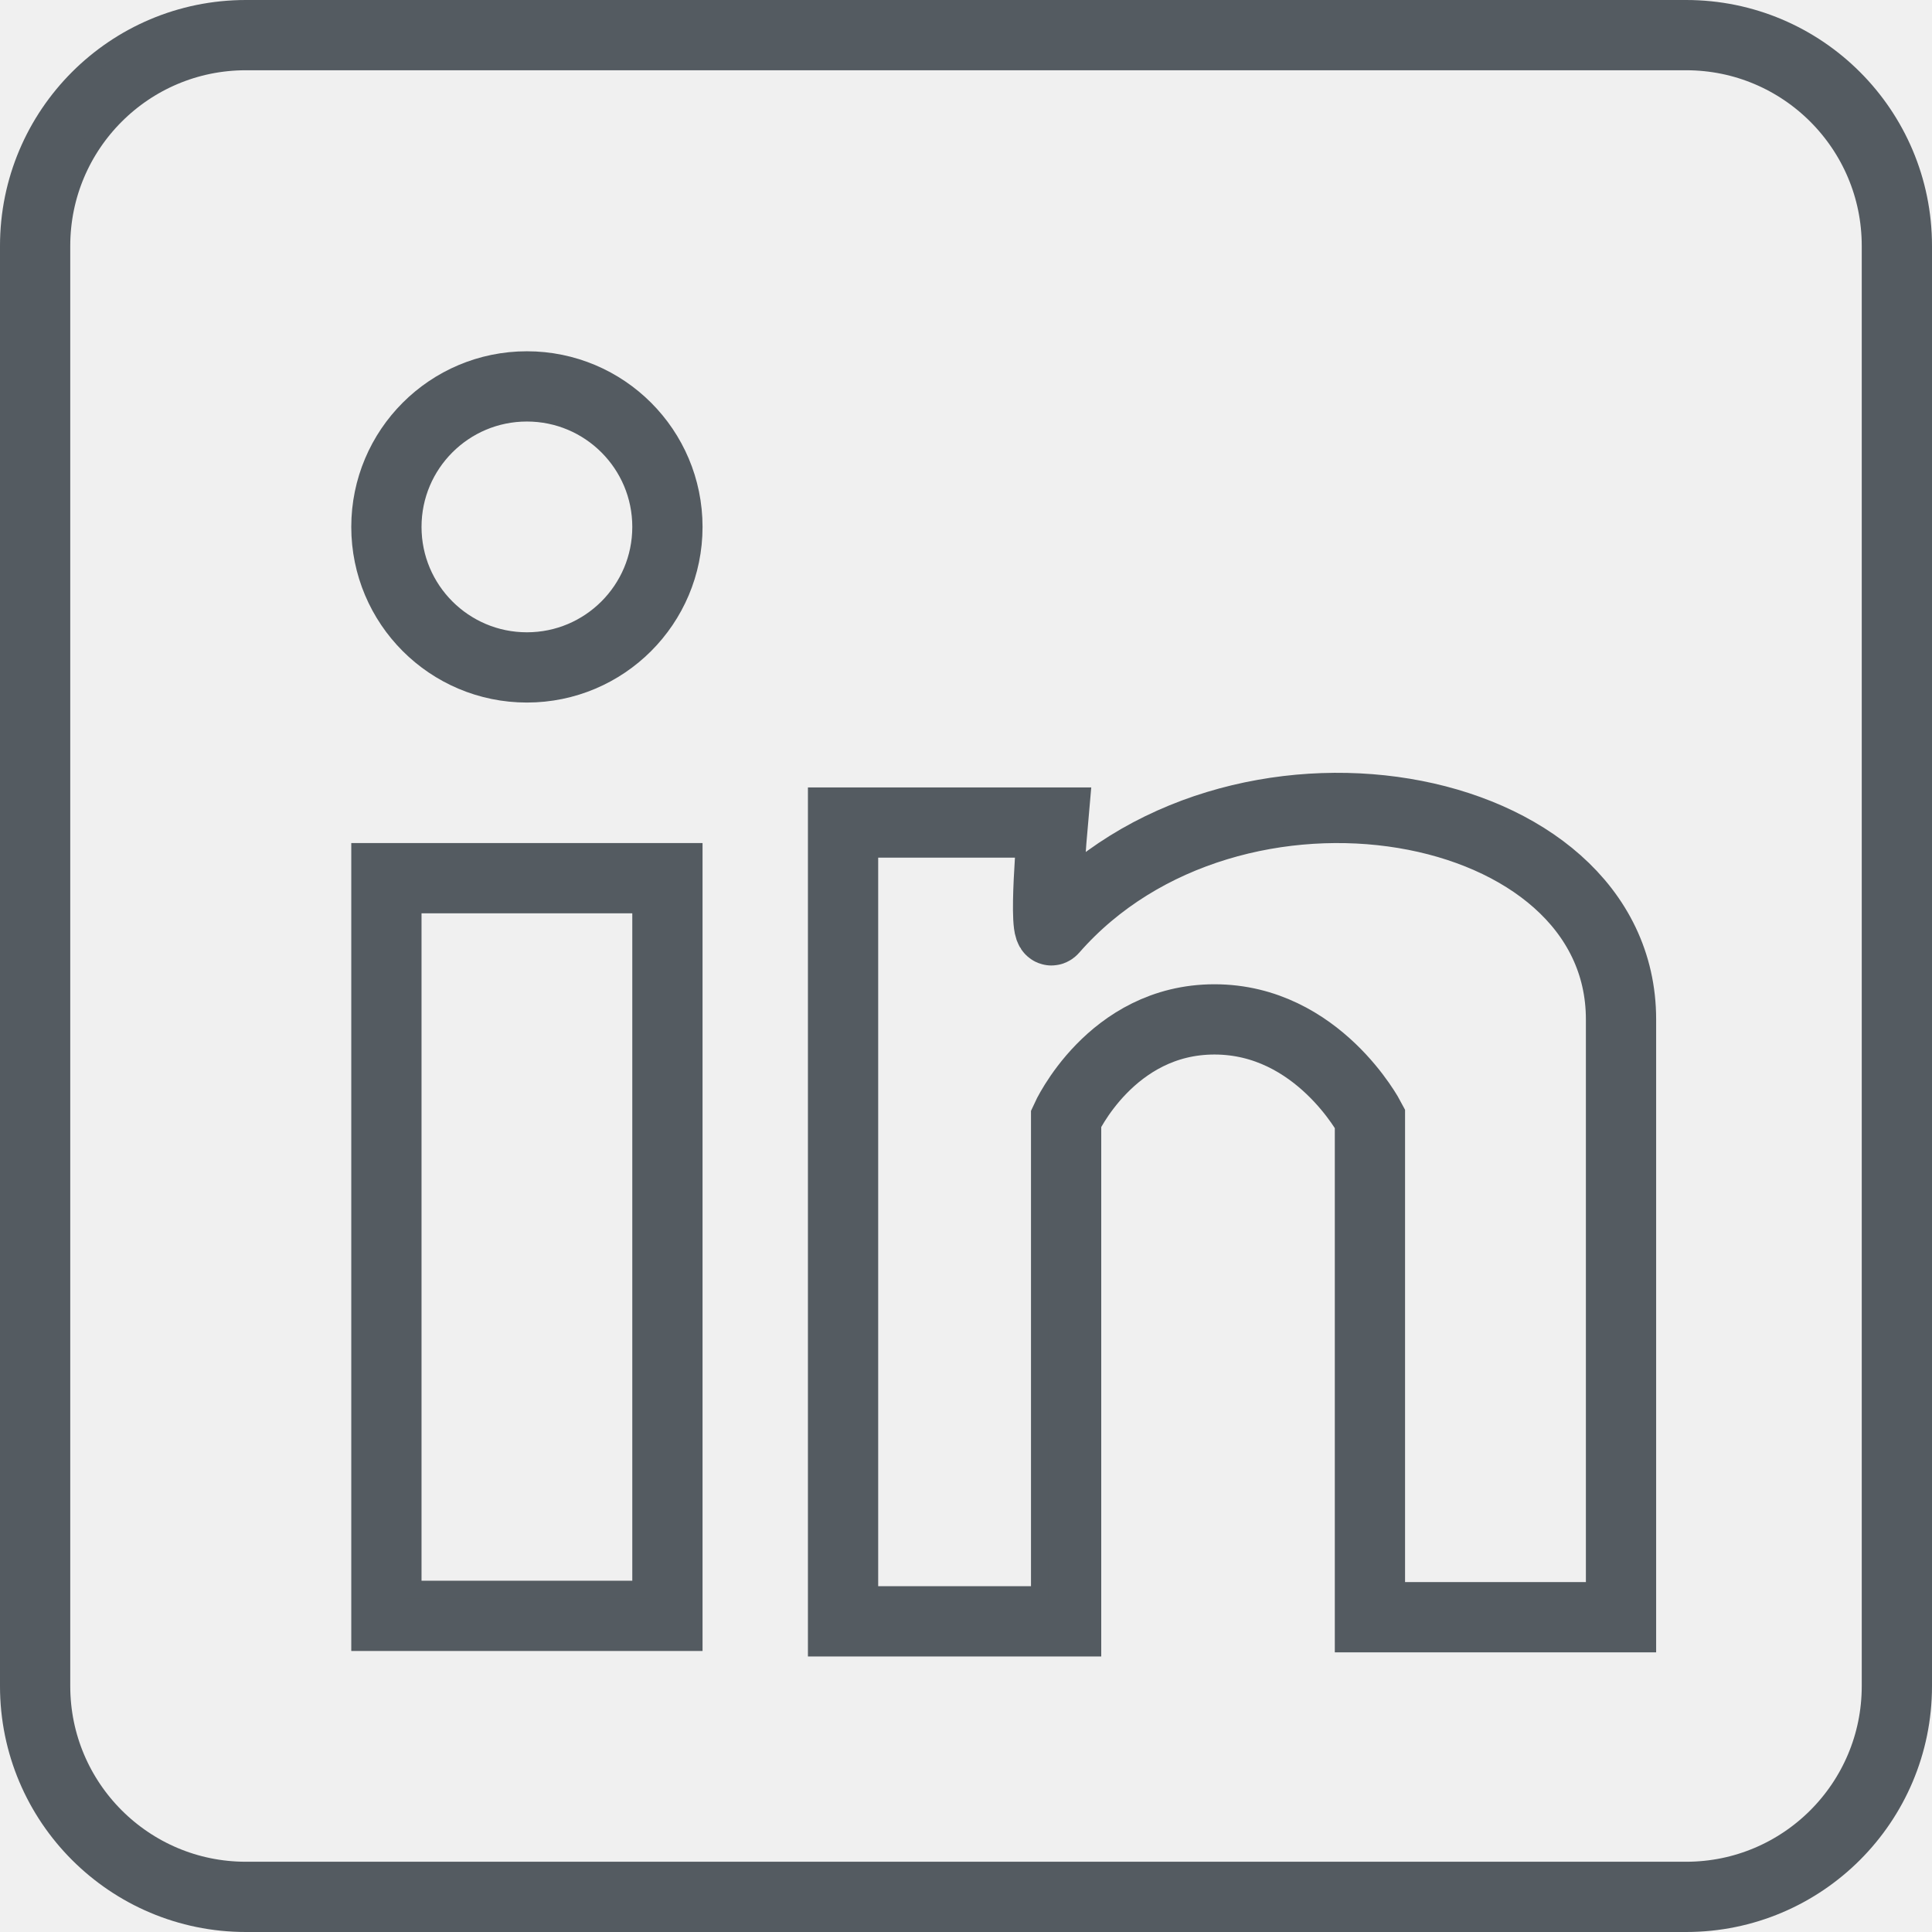
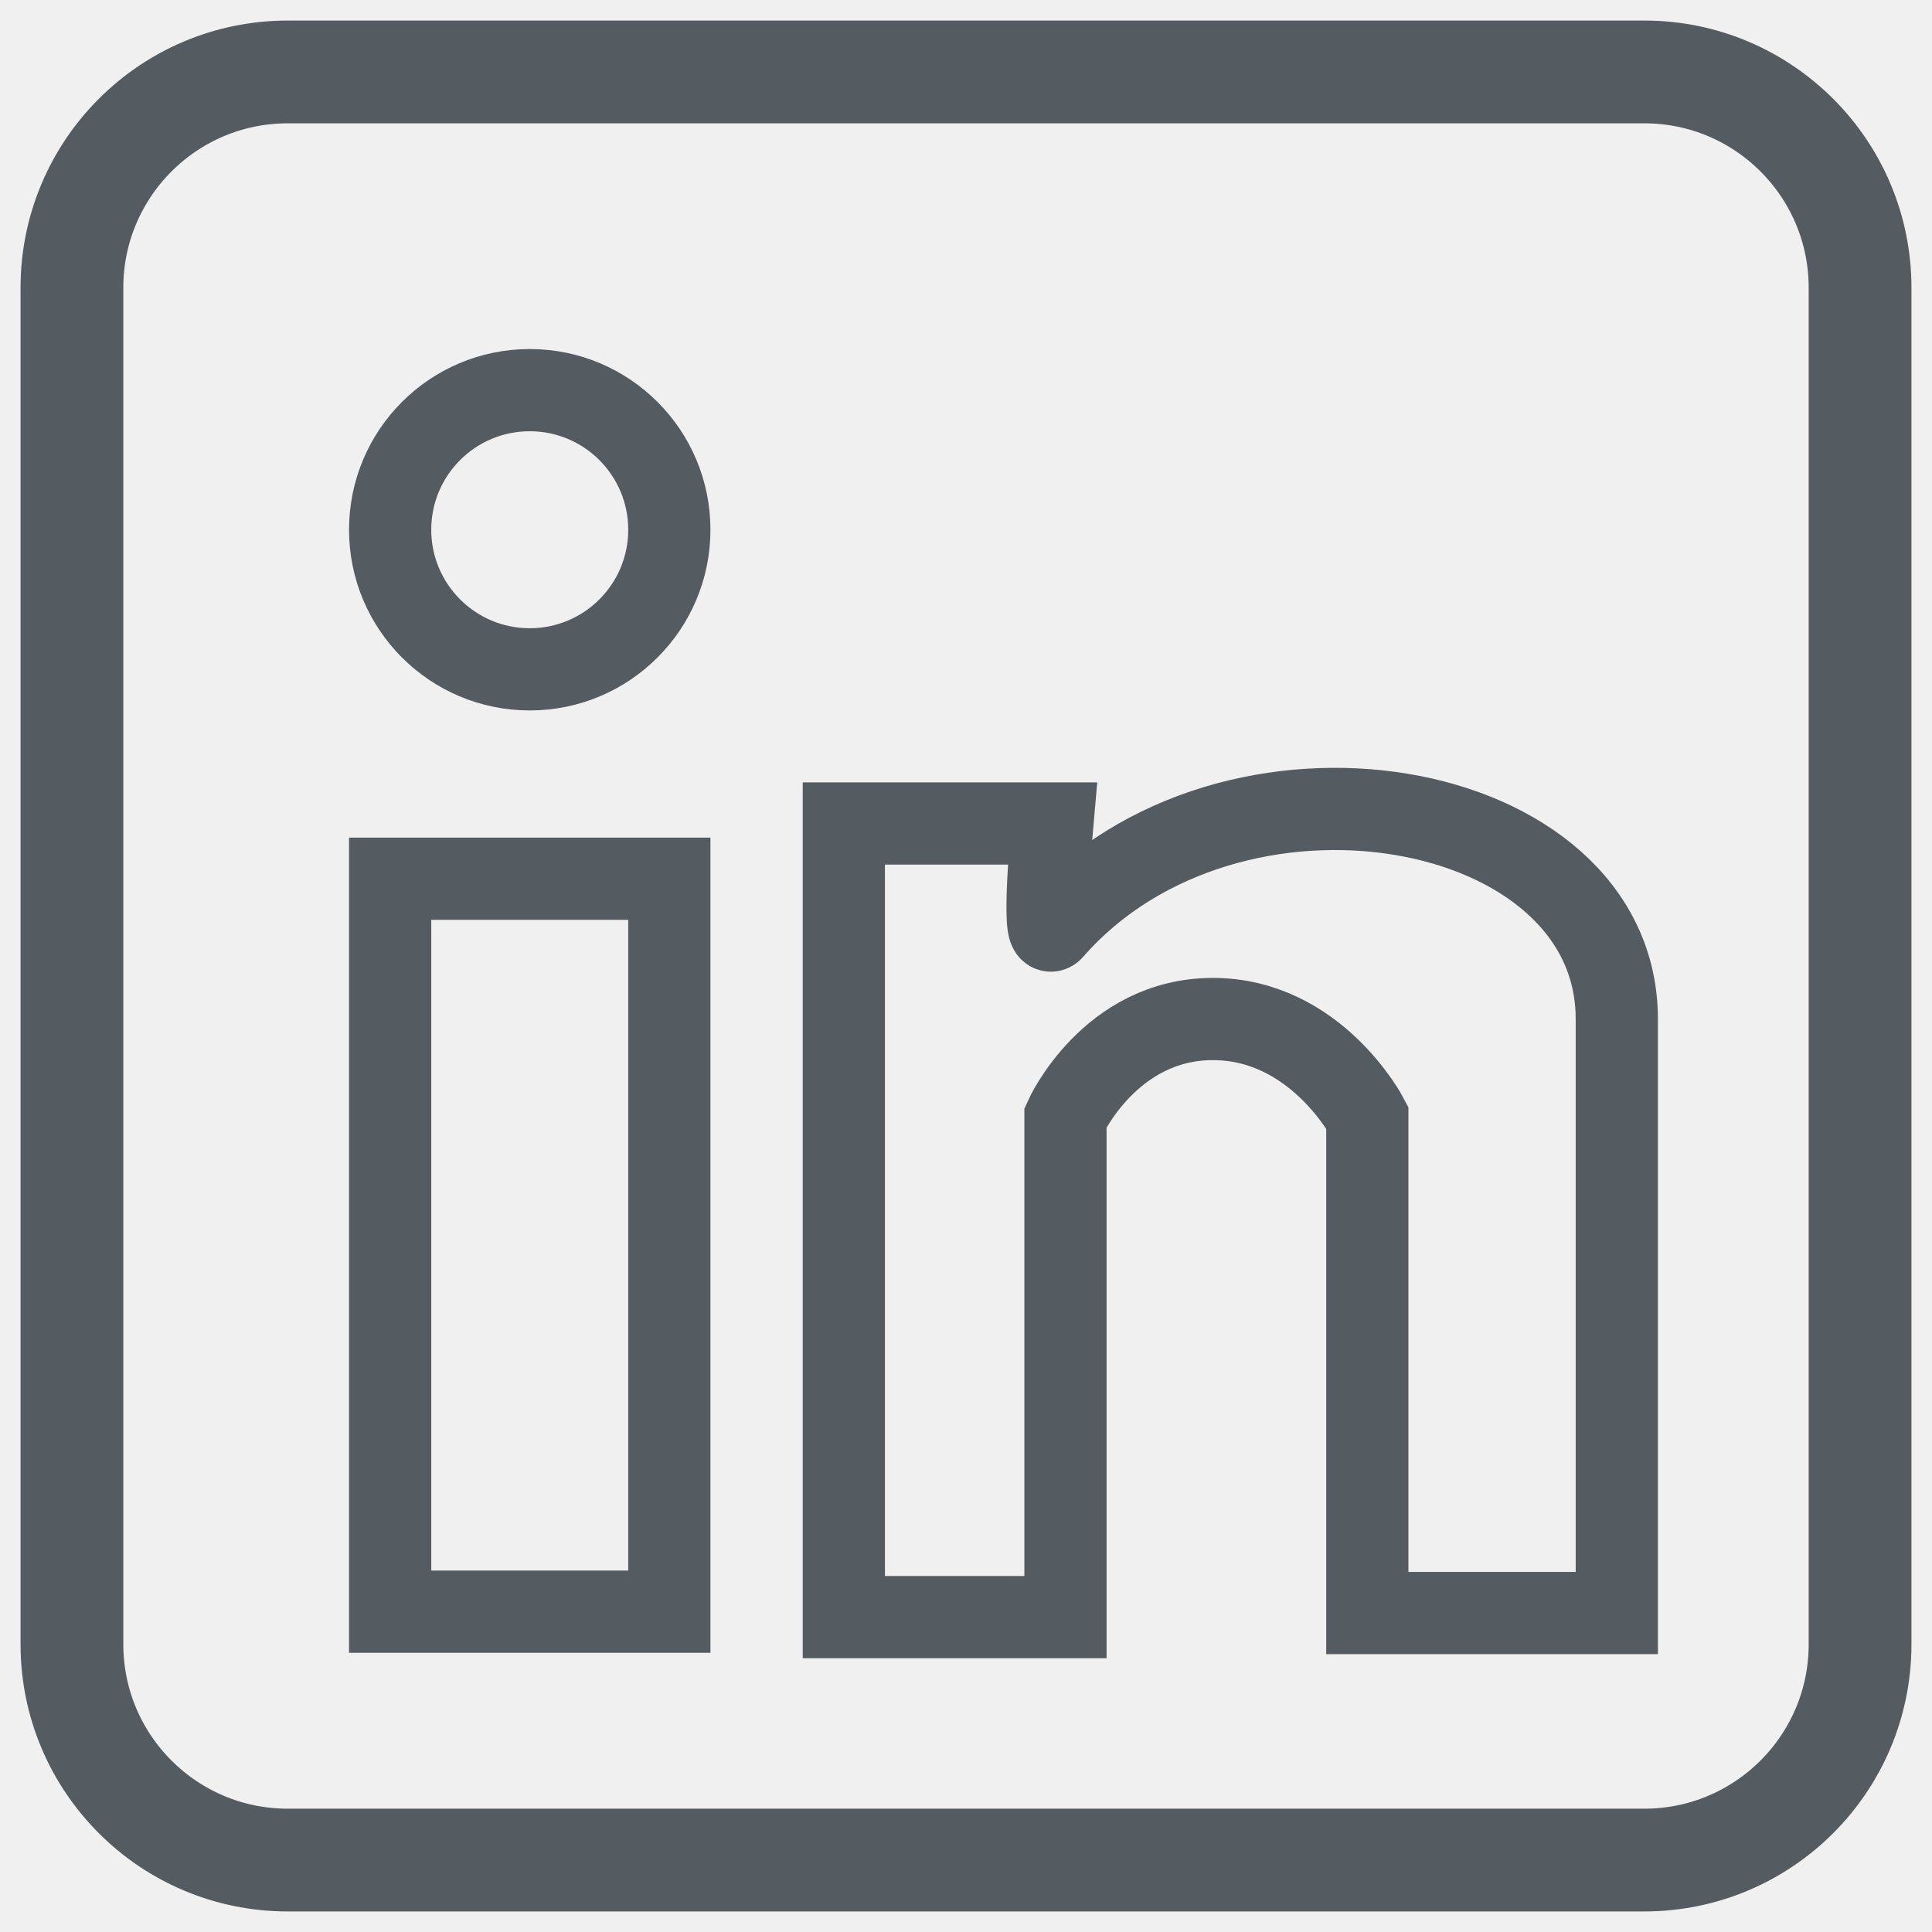
- <svg xmlns="http://www.w3.org/2000/svg" xmlns:xlink="http://www.w3.org/1999/xlink" width="55px" height="55px" viewBox="0 0 55 55" version="1.1">
+ <svg xmlns="http://www.w3.org/2000/svg" xmlns:xlink="http://www.w3.org/1999/xlink" width="47px" height="47px" viewBox="0 0 47 47" version="1.1">
  <defs>
-     <rect id="path-1" x="0" y="0" width="53" height="53" rx="6" />
-     <circle id="path-2" cx="14" cy="14" r="4" />
-     <rect id="path-3" x="10" y="24" width="8" height="21" />
-     <path id="path-4" d="M23,45.156 L29.35,45.156 L29.35,30.84 C29.35,30.84 30.624,28.02 33.573,28.02 C36.522,28.02 37.999,30.84 37.999,30.84 L37.999,45.039 L45.147,45.039 C45.147,45.039 45.147,34.434 45.147,28.02 C45.147,21.605 34.056,19.646 28.972,25.461 C28.668,25.807 28.972,22.416 28.972,22.416 L23,22.416 L23,45.156 Z" />
+     <rect id="path-1" x="0" y="0" width="45" height="45" rx="6" />
+     <mask id="mask-2" maskContentUnits="userSpaceOnUse" maskUnits="objectBoundingBox" x="0" y="0" width="45" height="45" fill="white">
+       <use xlink:href="#path-1" />
+     </mask>
+     <circle id="path-3" cx="11.887" cy="11.887" r="3.396" />
+     <rect id="path-4" x="8.491" y="20.377" width="6.792" height="17.83" />
+     <path d="M19.528,38.34 L24.92,38.34 L24.92,26.185 C24.92,26.185 26.002,23.79 28.506,23.79 C31.01,23.79 32.263,26.185 32.263,26.185 L32.263,38.241 L38.332,38.241 C38.332,38.241 38.332,29.237 38.332,23.79 C38.332,18.344 28.915,16.68 24.599,21.617 C24.341,21.912 24.599,19.033 24.599,19.033 L19.528,19.033 L19.528,38.34 Z" id="path-5" />
  </defs>
  <g id="icons" stroke="none" stroke-width="1" fill="none" fill-rule="evenodd">
    <g id="linkedin" transform="translate(1, 1)" stroke="#545B61">
      <g id="Rectangle-45">
-         <use stroke-width="2" xlink:href="#path-1" />
+         <use mask="url(#mask-2)" stroke-width="4" xlink:href="#path-1" />
        <use stroke-width="1" xlink:href="#path-1" />
      </g>
      <g id="Oval-88">
-         <use stroke-width="2" xlink:href="#path-2" />
-         <use stroke-width="1" xlink:href="#path-2" />
-       </g>
-       <g id="Rectangle-46">
        <use stroke-width="2" xlink:href="#path-3" />
        <use stroke-width="1" xlink:href="#path-3" />
      </g>
-       <g id="Path-806">
+       <g id="Rectangle-46">
        <use stroke-width="2" xlink:href="#path-4" />
        <use stroke-width="1" xlink:href="#path-4" />
+       </g>
+       <g id="Path-806">
+         <use stroke-width="2" xlink:href="#path-5" />
+         <use stroke-width="1" xlink:href="#path-5" />
      </g>
    </g>
  </g>
</svg>
